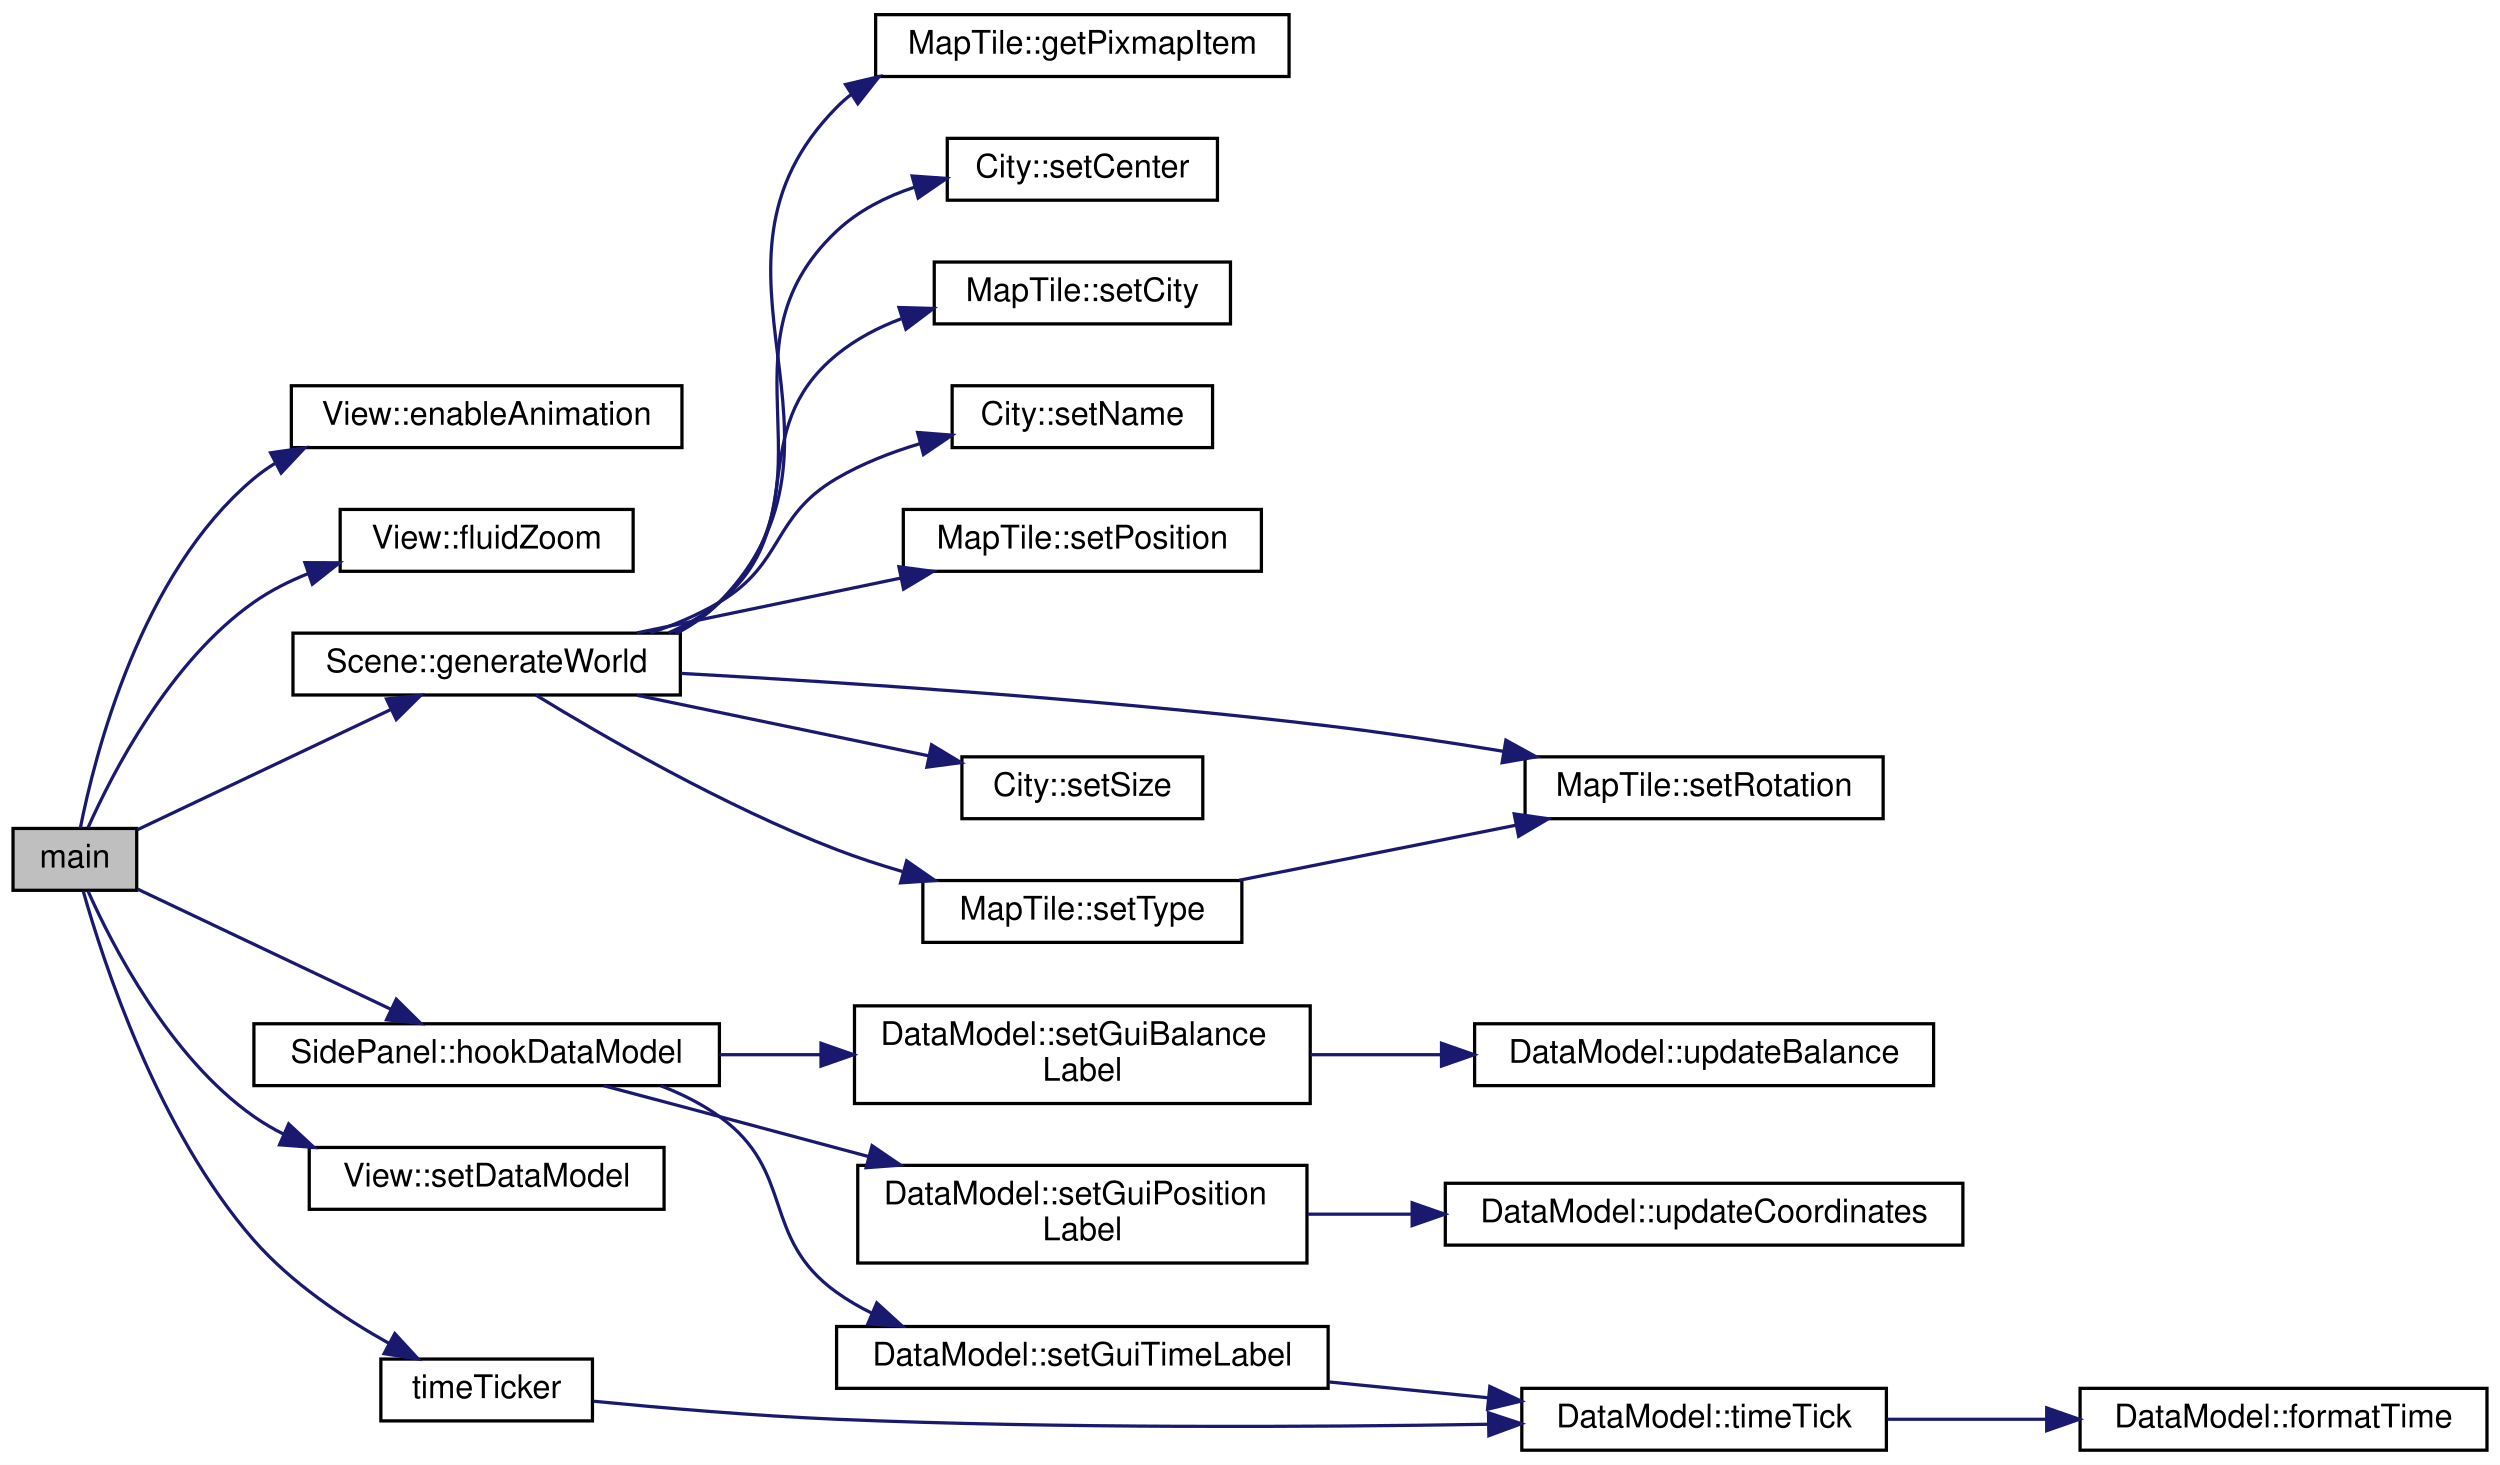
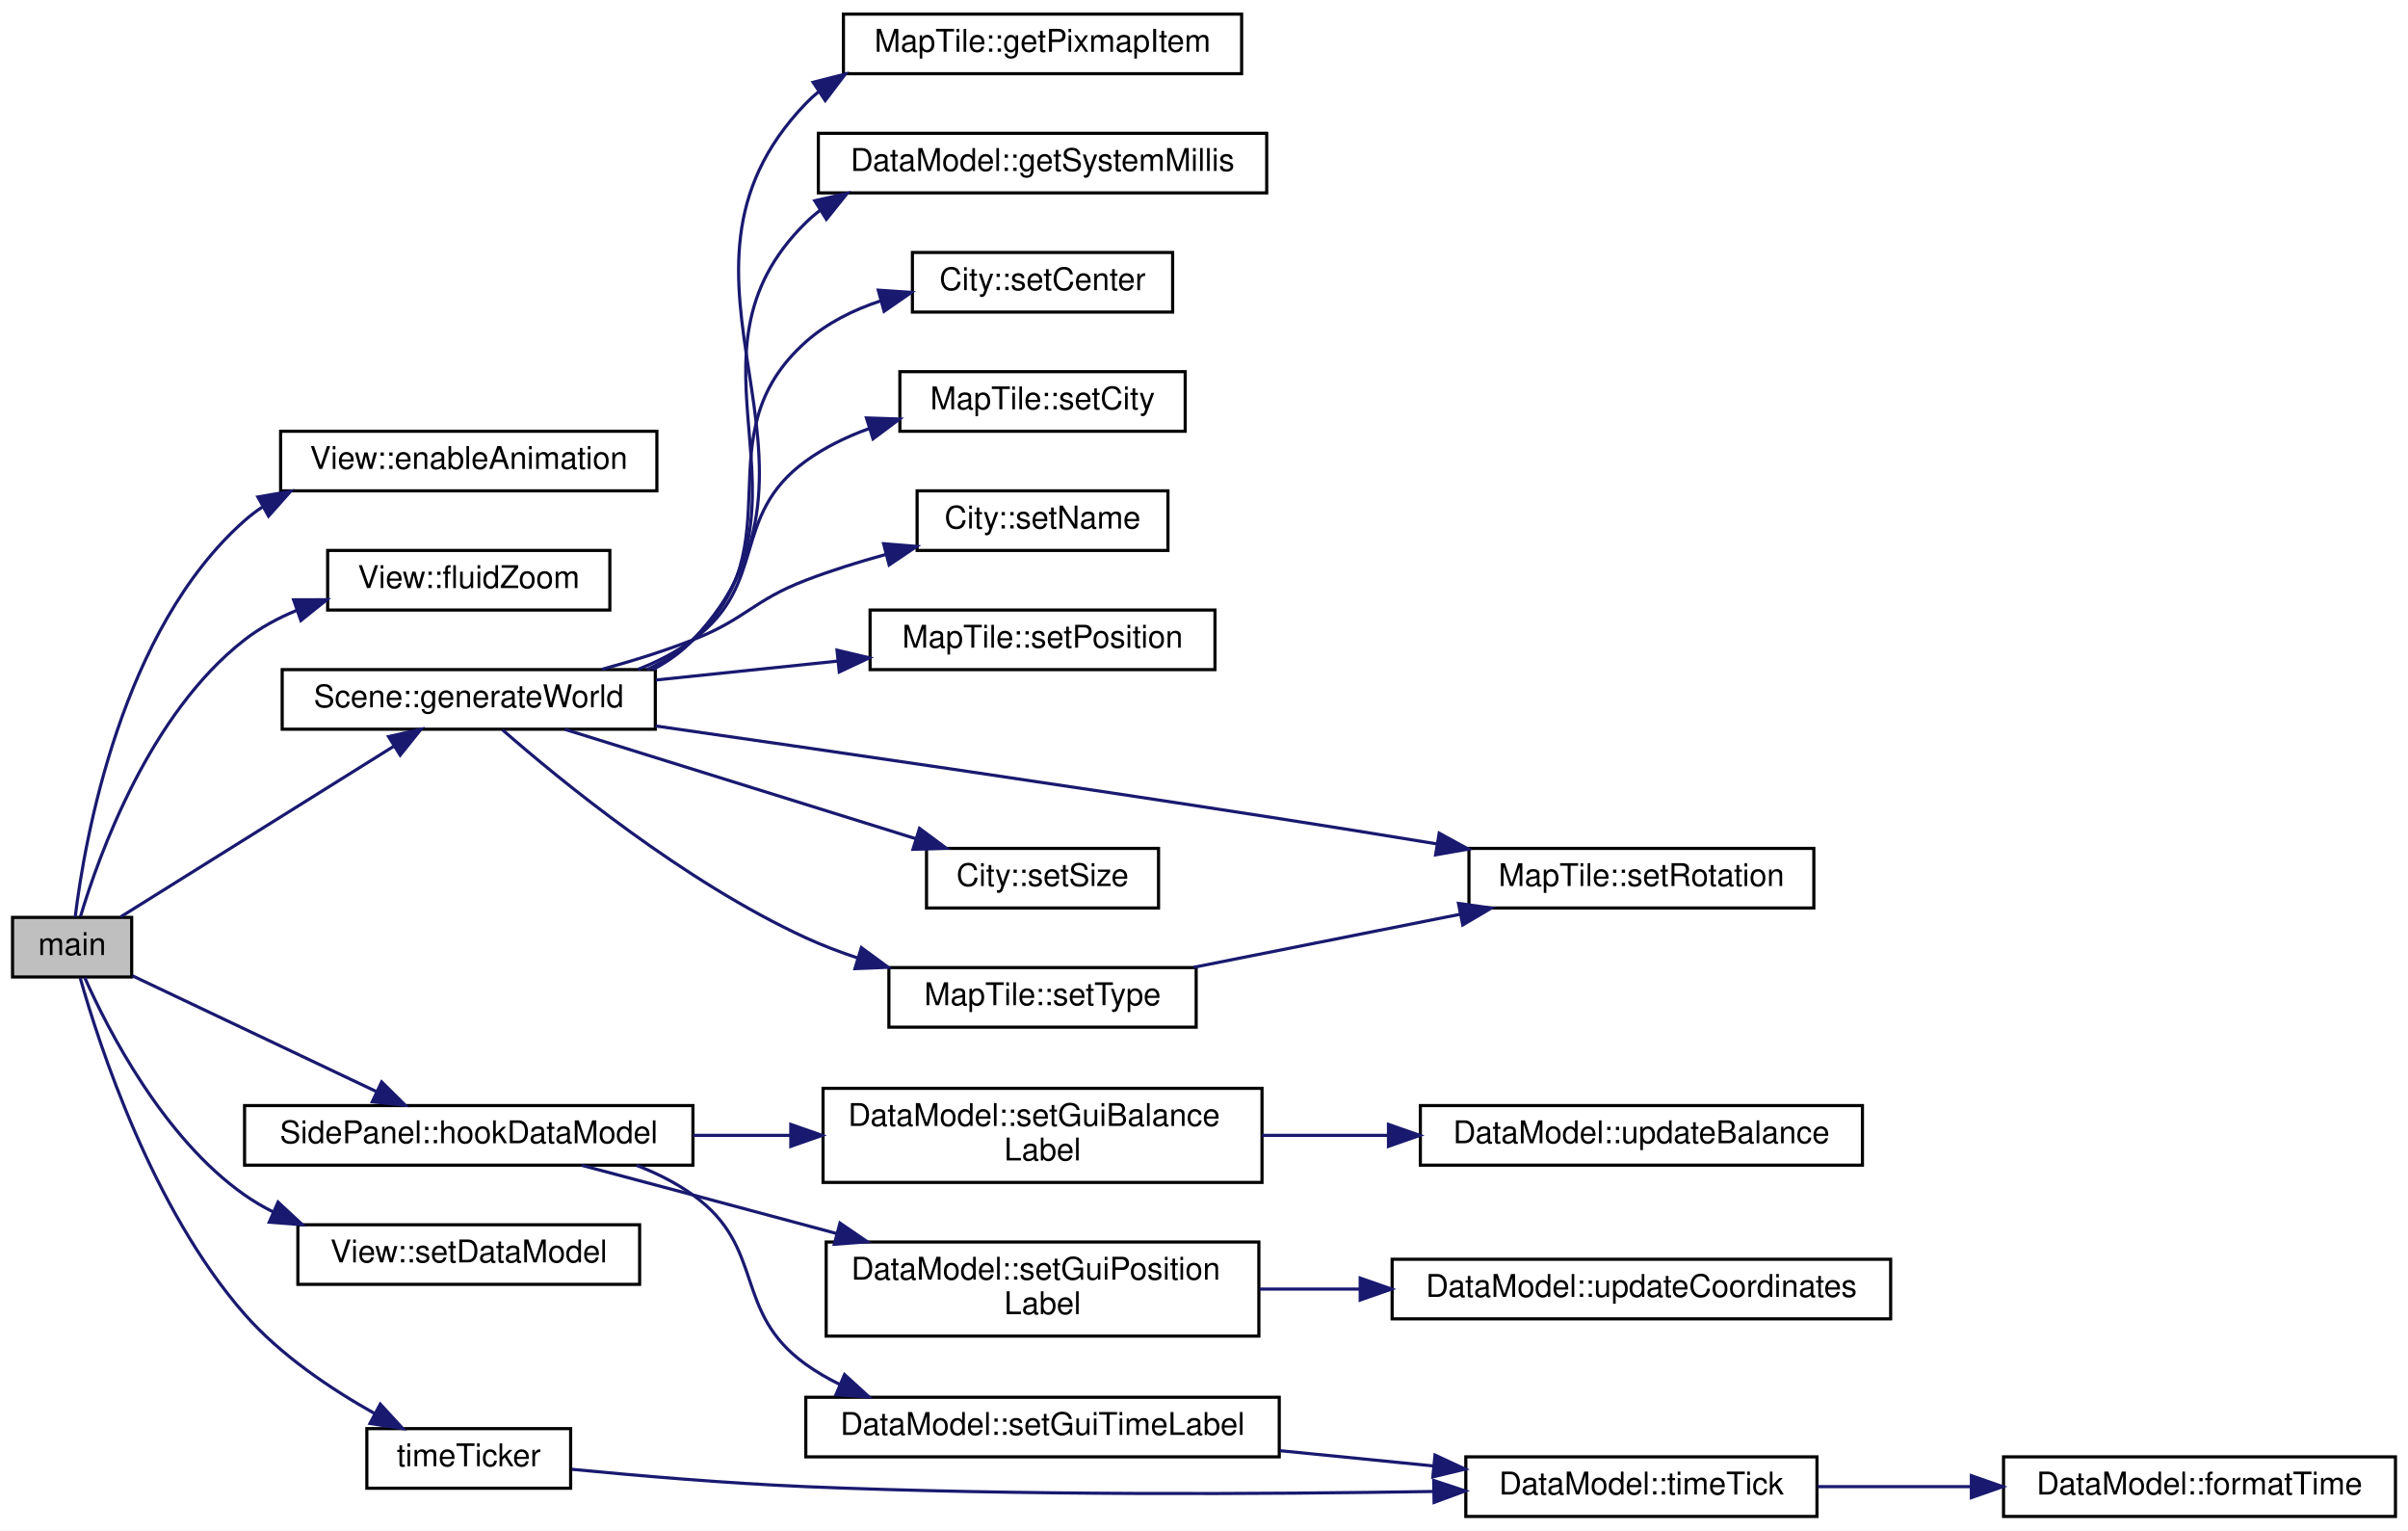
- <svg xmlns="http://www.w3.org/2000/svg" xmlns:xlink="http://www.w3.org/1999/xlink" width="768pt" height="450pt" viewBox="0.00 0.00 768.00 450.00">
-   <g id="graph0" class="graph" transform="scale(1 1) rotate(0) translate(4 446)">
-     <polygon fill="#ffffff" stroke="transparent" points="-4,4 -4,-446 764,-446 764,4 -4,4" />
+ <svg xmlns="http://www.w3.org/2000/svg" xmlns:xlink="http://www.w3.org/1999/xlink" width="768pt" height="488pt" viewBox="0.00 0.00 768.00 488.00">
+   <g id="graph0" class="graph" transform="scale(1 1) rotate(0) translate(4 484)">
+     <polygon fill="#ffffff" stroke="transparent" points="-4,4 -4,-484 764,-484 764,4 -4,4" />
    <g id="node1" class="node">
      <g id="a_node1">
        <a xlink:title="main Startmethode.">
          <polygon fill="#bfbfbf" stroke="#000000" points="0,-172.5 0,-191.5 38,-191.5 38,-172.5 0,-172.5" />
          <text text-anchor="middle" x="19" y="-179.5" font-family="Helvetica,sans-Serif" font-size="10.00" fill="#000000">main</text>
        </a>
      </g>
    </g>
    <g id="node2" class="node">
      <g id="a_node2">
        <a xlink:href="classView.html#a105b23bffbbea3af00bc47fc38a5e98c" target="_top" xlink:title="View::enableAnimation Aktiviert animationen bis zum nächsten Event.">
-           <polygon fill="#ffffff" stroke="#000000" points="85.5,-308.5 85.5,-327.5 205.5,-327.5 205.5,-308.5 85.5,-308.5" />
-           <text text-anchor="middle" x="145.5" y="-315.5" font-family="Helvetica,sans-Serif" font-size="10.00" fill="#000000">View::enableAnimation</text>
+           <polygon fill="#ffffff" stroke="#000000" points="85.5,-327.5 85.5,-346.5 205.5,-346.5 205.5,-327.5 85.5,-327.5" />
+           <text text-anchor="middle" x="145.5" y="-334.5" font-family="Helvetica,sans-Serif" font-size="10.00" fill="#000000">View::enableAnimation</text>
        </a>
      </g>
    </g>
    <g id="edge1" class="edge">
-       <path fill="none" stroke="#191970" d="M20.663,-191.543C25.072,-213.897 39.193,-269.947 74,-299 76.028,-300.692 78.191,-302.236 80.454,-303.642" />
-       <polygon fill="#191970" stroke="#191970" points="79.127,-306.898 89.612,-308.421 82.366,-300.692 79.127,-306.898" />
+       <path fill="none" stroke="#191970" d="M19.973,-191.564C23.021,-216.375 34.664,-283.282 74,-318 75.76,-319.554 77.634,-320.983 79.596,-322.296" />
+       <polygon fill="#191970" stroke="#191970" points="78.242,-325.548 88.683,-327.349 81.644,-319.43 78.242,-325.548" />
    </g>
    <g id="node3" class="node">
      <g id="a_node3">
        <a xlink:href="classView.html#a33de978d43cde59ae344035ebcb60184" target="_top" xlink:title="View::fluidZoom Startet eine Zoom-Animation. Zuvor muss doAnimations=true gesetzt sein....">
-           <polygon fill="#ffffff" stroke="#000000" points="100.5,-270.5 100.5,-289.5 190.5,-289.5 190.5,-270.5 100.5,-270.5" />
-           <text text-anchor="middle" x="145.5" y="-277.5" font-family="Helvetica,sans-Serif" font-size="10.00" fill="#000000">View::fluidZoom</text>
+           <polygon fill="#ffffff" stroke="#000000" points="100.5,-289.5 100.5,-308.5 190.5,-308.5 190.5,-289.5 100.5,-289.5" />
+           <text text-anchor="middle" x="145.5" y="-296.5" font-family="Helvetica,sans-Serif" font-size="10.00" fill="#000000">View::fluidZoom</text>
        </a>
      </g>
    </g>
    <g id="edge2" class="edge">
-       <path fill="none" stroke="#191970" d="M23.015,-191.677C30.482,-208.453 48.133,-242.875 74,-261 79.108,-264.579 84.851,-267.484 90.805,-269.842" />
-       <polygon fill="#191970" stroke="#191970" points="89.677,-273.155 100.272,-273.115 91.964,-266.539 89.677,-273.155" />
+       <path fill="none" stroke="#191970" d="M21.667,-191.765C27.595,-211.57 43.78,-256.568 74,-280 78.996,-283.874 84.713,-286.96 90.691,-289.419" />
+       <polygon fill="#191970" stroke="#191970" points="89.637,-292.758 100.231,-292.789 91.968,-286.158 89.637,-292.758" />
    </g>
    <g id="node4" class="node">
      <g id="a_node4">
        <a xlink:href="classScene.html#a1ef1c0e0972913d4c477ead916cf06b0" target="_top" xlink:title="Scene::generateWorld Diese Methode generiert eine neue Welt.">
-           <polygon fill="#ffffff" stroke="#000000" points="86,-232.5 86,-251.5 205,-251.5 205,-232.5 86,-232.5" />
-           <text text-anchor="middle" x="145.5" y="-239.5" font-family="Helvetica,sans-Serif" font-size="10.00" fill="#000000">Scene::generateWorld</text>
+           <polygon fill="#ffffff" stroke="#000000" points="86,-251.5 86,-270.5 205,-270.5 205,-251.5 86,-251.5" />
+           <text text-anchor="middle" x="145.5" y="-258.5" font-family="Helvetica,sans-Serif" font-size="10.00" fill="#000000">Scene::generateWorld</text>
        </a>
      </g>
    </g>
    <g id="edge3" class="edge">
-       <path fill="none" stroke="#191970" d="M38.213,-191.113C58.867,-200.909 91.958,-216.605 115.933,-227.976" />
-       <polygon fill="#191970" stroke="#191970" points="114.733,-231.28 125.268,-232.404 117.732,-224.956 114.733,-231.28" />
-     </g>
-     <g id="node13" class="node">
-       <g id="a_node13">
+       <path fill="none" stroke="#191970" d="M34.511,-191.687C56.252,-205.264 95.984,-230.077 121.542,-246.038" />
+       <polygon fill="#191970" stroke="#191970" points="119.921,-249.152 130.257,-251.481 123.629,-243.215 119.921,-249.152" />
+     </g>
+     <g id="node14" class="node">
+       <g id="a_node14">
        <a xlink:href="classSidePanel.html#a26f78ad7518003db89a4ec57d63da2e4" target="_top" xlink:title="SidePanel::hookDataModel Verknüpft ein Datenmodell mit der Anzeige. Dadurch können dann Textfelder et...">
          <polygon fill="#ffffff" stroke="#000000" points="74,-112.5 74,-131.5 217,-131.5 217,-112.5 74,-112.5" />
          <text text-anchor="middle" x="145.5" y="-119.5" font-family="Helvetica,sans-Serif" font-size="10.00" fill="#000000">SidePanel::hookDataModel</text>
        </a>
      </g>
    </g>
-     <g id="edge13" class="edge">
+     <g id="edge14" class="edge">
      <path fill="none" stroke="#191970" d="M38.213,-172.887C58.867,-163.091 91.958,-147.395 115.933,-136.024" />
      <polygon fill="#191970" stroke="#191970" points="117.732,-139.044 125.268,-131.596 114.733,-132.72 117.732,-139.044" />
    </g>
-     <g id="node21" class="node">
-       <g id="a_node21">
+     <g id="node22" class="node">
+       <g id="a_node22">
        <a xlink:href="classView.html#a3753656c26f1f7472c5ed8edfe1a1c30" target="_top" xlink:title="View::setDataModel Setzt das Datenmodell. An dieses wird dann kontinuierlich die aktuelle Position we...">
          <polygon fill="#ffffff" stroke="#000000" points="91,-74.5 91,-93.5 200,-93.5 200,-74.5 91,-74.5" />
          <text text-anchor="middle" x="145.5" y="-81.5" font-family="Helvetica,sans-Serif" font-size="10.00" fill="#000000">View::setDataModel</text>
        </a>
      </g>
    </g>
-     <g id="edge21" class="edge">
+     <g id="edge22" class="edge">
      <path fill="none" stroke="#191970" d="M23.015,-172.323C30.482,-155.547 48.133,-121.125 74,-103 76.875,-100.986 79.95,-99.185 83.151,-97.575" />
      <polygon fill="#191970" stroke="#191970" points="84.674,-100.73 92.442,-93.525 81.876,-94.313 84.674,-100.73" />
    </g>
-     <g id="node22" class="node">
-       <g id="a_node22">
+     <g id="node23" class="node">
+       <g id="a_node23">
        <a xlink:href="main_8cpp.html#ad01ac0e0d4b73391ba10338f3ed07976" target="_top" xlink:title=" ">
          <polygon fill="#ffffff" stroke="#000000" points="113,-9.5 113,-28.5 178,-28.5 178,-9.5 113,-9.5" />
          <text text-anchor="middle" x="145.5" y="-16.5" font-family="Helvetica,sans-Serif" font-size="10.00" fill="#000000">timeTicker</text>
        </a>
      </g>
    </g>
-     <g id="edge22" class="edge">
+     <g id="edge23" class="edge">
      <path fill="none" stroke="#191970" d="M21.589,-172.179C27.661,-150.662 44.573,-98.601 74,-65 85.487,-51.883 101.597,-41.078 115.617,-33.242" />
      <polygon fill="#191970" stroke="#191970" points="117.282,-36.322 124.459,-28.528 113.988,-30.145 117.282,-36.322" />
    </g>
    <g id="node5" class="node">
      <g id="a_node5">
        <a xlink:href="classMapTile.html#a04adb2286fb76310bca5f3ecef200c0e" target="_top" xlink:title="MapTile::getPixmapItem Liefert das Pixmap Item.">
-           <polygon fill="#ffffff" stroke="#000000" points="265,-422.5 265,-441.5 392,-441.5 392,-422.5 265,-422.5" />
-           <text text-anchor="middle" x="328.5" y="-429.5" font-family="Helvetica,sans-Serif" font-size="10.00" fill="#000000">MapTile::getPixmapItem</text>
+           <polygon fill="#ffffff" stroke="#000000" points="265,-460.5 265,-479.5 392,-479.5 392,-460.5 265,-460.5" />
+           <text text-anchor="middle" x="328.5" y="-467.5" font-family="Helvetica,sans-Serif" font-size="10.00" fill="#000000">MapTile::getPixmapItem</text>
        </a>
      </g>
    </g>
    <g id="edge4" class="edge">
-       <path fill="none" stroke="#191970" d="M203.971,-251.529C208.785,-254.025 213.238,-257.134 217,-261 265.419,-310.753 204.254,-363.568 253,-413 254.424,-414.444 255.94,-415.783 257.532,-417.026" />
-       <polygon fill="#191970" stroke="#191970" points="255.749,-420.04 266.061,-422.468 259.514,-414.139 255.749,-420.04" />
+       <path fill="none" stroke="#191970" d="M204.415,-270.612C209.077,-273.097 213.375,-276.18 217,-280 270.465,-336.334 199.164,-395.02 253,-451 254.256,-452.306 255.588,-453.527 256.983,-454.669" />
+       <polygon fill="#191970" stroke="#191970" points="255.33,-457.772 265.599,-460.378 259.196,-451.937 255.33,-457.772" />
    </g>
    <g id="node6" class="node">
      <g id="a_node6">
+         <a xlink:href="classDataModel.html#a8cf95a63afc8d4cd4384762077ba1ba1" target="_top" xlink:title="DataModel::getSystemMillis Gibt die Zahl der Millsekunden seit 1970 zurück.">
+           <polygon fill="#ffffff" stroke="#000000" points="257,-422.5 257,-441.5 400,-441.5 400,-422.5 257,-422.5" />
+           <text text-anchor="middle" x="328.5" y="-429.5" font-family="Helvetica,sans-Serif" font-size="10.00" fill="#000000">DataModel::getSystemMillis</text>
+         </a>
+       </g>
+     </g>
+     <g id="edge5" class="edge">
+       <path fill="none" stroke="#191970" d="M203.843,-270.656C208.684,-273.126 213.177,-276.194 217,-280 260.402,-323.202 209.314,-370.085 253,-413 254.446,-414.421 255.982,-415.74 257.593,-416.966" />
+       <polygon fill="#191970" stroke="#191970" points="255.856,-420.007 266.191,-422.339 259.565,-414.071 255.856,-420.007" />
+     </g>
+     <g id="node7" class="node">
+       <g id="a_node7">
        <a xlink:href="classCity.html#aa386d95c7f928b239bc4973ce816106d" target="_top" xlink:title="City::setCenter Setzt den Mittelpunkt der Stadt.">
          <polygon fill="#ffffff" stroke="#000000" points="287,-384.5 287,-403.5 370,-403.5 370,-384.5 287,-384.5" />
          <text text-anchor="middle" x="328.5" y="-391.5" font-family="Helvetica,sans-Serif" font-size="10.00" fill="#000000">City::setCenter</text>
        </a>
      </g>
    </g>
-     <g id="edge5" class="edge">
-       <path fill="none" stroke="#191970" d="M203.33,-251.651C208.336,-254.117 213.006,-257.186 217,-261 255.428,-297.694 214.331,-338.56 253,-375 259.718,-381.331 268.226,-385.636 277.089,-388.546" />
-       <polygon fill="#191970" stroke="#191970" points="276.211,-391.934 286.779,-391.186 278.05,-385.18 276.211,-391.934" />
-     </g>
-     <g id="node7" class="node">
-       <g id="a_node7">
+     <g id="edge6" class="edge">
+       <path fill="none" stroke="#191970" d="M202.404,-270.553C207.717,-273.03 212.709,-276.128 217,-280 250.521,-310.25 219.28,-344.972 253,-375 259.747,-381.009 268.118,-385.175 276.805,-388.051" />
+       <polygon fill="#191970" stroke="#191970" points="276.107,-391.489 286.678,-390.78 277.972,-384.742 276.107,-391.489" />
+     </g>
+     <g id="node8" class="node">
+       <g id="a_node8">
        <a xlink:href="classMapTile.html#a95eefbf7247ae6adef4aaee0a35eaa4f" target="_top" xlink:title="MapTile::setCity.">
          <polygon fill="#ffffff" stroke="#000000" points="283,-346.5 283,-365.5 374,-365.5 374,-346.5 283,-346.5" />
          <text text-anchor="middle" x="328.5" y="-353.5" font-family="Helvetica,sans-Serif" font-size="10.00" fill="#000000">MapTile::setCity</text>
        </a>
      </g>
    </g>
-     <g id="edge6" class="edge">
-       <path fill="none" stroke="#191970" d="M201.377,-251.593C207.014,-254.054 212.36,-257.139 217,-261 245.729,-284.908 224.114,-313.282 253,-337 258.817,-341.776 265.676,-345.374 272.848,-348.079" />
-       <polygon fill="#191970" stroke="#191970" points="272.164,-351.535 282.754,-351.243 274.293,-344.866 272.164,-351.535" />
-     </g>
-     <g id="node8" class="node">
-       <g id="a_node8">
+     <g id="edge7" class="edge">
+       <path fill="none" stroke="#191970" d="M199.462,-270.577C205.708,-273.035 211.721,-276.122 217,-280 241.147,-297.74 228.736,-319.42 253,-337 259.02,-341.362 265.938,-344.726 273.091,-347.321" />
+       <polygon fill="#191970" stroke="#191970" points="272.338,-350.753 282.927,-350.403 274.431,-344.073 272.338,-350.753" />
+     </g>
+     <g id="node9" class="node">
+       <g id="a_node9">
        <a xlink:href="classCity.html#a198b26b45e0b52f27a18b3631db5070c" target="_top" xlink:title="City::setName Setzt den Namen der Stadt.">
          <polygon fill="#ffffff" stroke="#000000" points="288.5,-308.5 288.5,-327.5 368.5,-327.5 368.5,-308.5 288.5,-308.5" />
          <text text-anchor="middle" x="328.5" y="-315.5" font-family="Helvetica,sans-Serif" font-size="10.00" fill="#000000">City::setName</text>
        </a>
      </g>
    </g>
-     <g id="edge7" class="edge">
-       <path fill="none" stroke="#191970" d="M195.783,-251.561C203.175,-254.034 210.485,-257.129 217,-261 237.001,-272.883 232.921,-287.25 253,-299 260.798,-303.563 269.671,-307.039 278.526,-309.684" />
-       <polygon fill="#191970" stroke="#191970" points="277.894,-313.137 288.458,-312.331 279.696,-306.373 277.894,-313.137" />
-     </g>
-     <g id="node9" class="node">
-       <g id="a_node9">
+     <g id="edge8" class="edge">
+       <path fill="none" stroke="#191970" d="M187.976,-270.596C197.65,-273.245 207.789,-276.399 217,-280 233.85,-286.587 236.107,-292.524 253,-299 261.073,-302.095 269.826,-304.83 278.415,-307.191" />
+       <polygon fill="#191970" stroke="#191970" points="277.811,-310.65 288.371,-309.79 279.579,-303.877 277.811,-310.65" />
+     </g>
+     <g id="node10" class="node">
+       <g id="a_node10">
        <a xlink:href="classMapTile.html#a954bfbd36f8055157616c38392a0ceef" target="_top" xlink:title="MapTile::setPosition Setzt die Position der Kachel. (In Pixeln)">
          <polygon fill="#ffffff" stroke="#000000" points="273.5,-270.5 273.5,-289.5 383.5,-289.5 383.5,-270.5 273.5,-270.5" />
          <text text-anchor="middle" x="328.5" y="-277.5" font-family="Helvetica,sans-Serif" font-size="10.00" fill="#000000">MapTile::setPosition</text>
        </a>
      </g>
    </g>
-     <g id="edge8" class="edge">
-       <path fill="none" stroke="#191970" d="M191.679,-251.589C216.263,-256.694 246.686,-263.011 272.598,-268.392" />
-       <polygon fill="#191970" stroke="#191970" points="272.151,-271.874 282.653,-270.48 273.574,-265.02 272.151,-271.874" />
-     </g>
-     <g id="node10" class="node">
-       <g id="a_node10">
+     <g id="edge9" class="edge">
+       <path fill="none" stroke="#191970" d="M205.168,-267.195C223.734,-269.123 244.299,-271.258 263.228,-273.223" />
+       <polygon fill="#191970" stroke="#191970" points="262.946,-276.712 273.254,-274.264 263.669,-269.75 262.946,-276.712" />
+     </g>
+     <g id="node11" class="node">
+       <g id="a_node11">
        <a xlink:href="classMapTile.html#a57b8310cfe045dc6a8e0c3c25fe9fc52" target="_top" xlink:title="MapTile::setRotation Hilfsfunktion zur Rotation im Quadrat.">
          <polygon fill="#ffffff" stroke="#000000" points="464.5,-194.5 464.5,-213.5 574.5,-213.5 574.5,-194.5 464.5,-194.5" />
          <text text-anchor="middle" x="519.5" y="-201.5" font-family="Helvetica,sans-Serif" font-size="10.00" fill="#000000">MapTile::setRotation</text>
        </a>
      </g>
    </g>
-     <g id="edge9" class="edge">
-       <path fill="none" stroke="#191970" d="M205.195,-239.134C257.682,-236.252 336.078,-231.066 404,-223 421.544,-220.917 440.492,-218.057 457.868,-215.189" />
-       <polygon fill="#191970" stroke="#191970" points="458.612,-218.613 467.894,-213.505 457.453,-211.709 458.612,-218.613" />
-     </g>
-     <g id="node11" class="node">
-       <g id="a_node11">
+     <g id="edge10" class="edge">
+       <path fill="none" stroke="#191970" d="M205.094,-252.534C257.515,-245.017 335.873,-233.61 404,-223 420.296,-220.462 437.867,-217.624 454.268,-214.931" />
+       <polygon fill="#191970" stroke="#191970" points="455.008,-218.356 464.306,-213.276 453.87,-211.449 455.008,-218.356" />
+     </g>
+     <g id="node12" class="node">
+       <g id="a_node12">
        <a xlink:href="classCity.html#ac4ff08b2faa48f34b8ffbff37f4b0621" target="_top" xlink:title="City::setSize Gibt die Größe der Stadt zurück (Anzahl der Gebäude)">
          <polygon fill="#ffffff" stroke="#000000" points="291.5,-194.5 291.5,-213.5 365.5,-213.5 365.5,-194.5 291.5,-194.5" />
          <text text-anchor="middle" x="328.5" y="-201.5" font-family="Helvetica,sans-Serif" font-size="10.00" fill="#000000">City::setSize</text>
        </a>
      </g>
    </g>
-     <g id="edge10" class="edge">
-       <path fill="none" stroke="#191970" d="M191.679,-232.411C219.121,-226.713 253.839,-219.503 281.435,-213.773" />
-       <polygon fill="#191970" stroke="#191970" points="282.174,-217.194 291.253,-211.734 280.751,-210.341 282.174,-217.194" />
-     </g>
-     <g id="node12" class="node">
-       <g id="a_node12">
+     <g id="edge11" class="edge">
+       <path fill="none" stroke="#191970" d="M176.13,-251.459C206.876,-241.883 254.403,-227.079 288.194,-216.554" />
+       <polygon fill="#191970" stroke="#191970" points="289.263,-219.887 297.77,-213.572 287.182,-213.204 289.263,-219.887" />
+     </g>
+     <g id="node13" class="node">
+       <g id="a_node13">
        <a xlink:href="classMapTile.html#a6f6c6e03095e0f1ed503dd30f499793c" target="_top" xlink:title="MapTile::setType Setzt den Typ der Kachel.">
          <polygon fill="#ffffff" stroke="#000000" points="279.5,-156.5 279.5,-175.5 377.5,-175.5 377.5,-156.5 279.5,-156.5" />
          <text text-anchor="middle" x="328.5" y="-163.5" font-family="Helvetica,sans-Serif" font-size="10.00" fill="#000000">MapTile::setType</text>
        </a>
      </g>
    </g>
-     <g id="edge11" class="edge">
-       <path fill="none" stroke="#191970" d="M160.613,-232.476C180.93,-220.031 218.494,-198.266 253,-185 259.442,-182.523 266.318,-180.279 273.199,-178.272" />
-       <polygon fill="#191970" stroke="#191970" points="274.524,-181.537 283.232,-175.503 272.662,-174.79 274.524,-181.537" />
-     </g>
    <g id="edge12" class="edge">
+       <path fill="none" stroke="#191970" d="M156.256,-251.304C174.706,-235.177 214.167,-202.855 253,-185 258.271,-182.577 263.897,-180.431 269.61,-178.54" />
+       <polygon fill="#191970" stroke="#191970" points="270.721,-181.86 279.262,-175.591 268.675,-175.166 270.721,-181.86" />
+     </g>
+     <g id="edge13" class="edge">
      <path fill="none" stroke="#191970" d="M376.697,-175.589C402.47,-180.716 434.391,-187.067 461.512,-192.463" />
      <polygon fill="#191970" stroke="#191970" points="461.159,-195.961 471.649,-194.48 462.524,-189.096 461.159,-195.961" />
    </g>
-     <g id="node14" class="node">
-       <g id="a_node14">
+     <g id="node15" class="node">
+       <g id="a_node15">
        <a xlink:href="classDataModel.html#aa43618b4473a997594d2f971f3e50874" target="_top" xlink:title="DataModel::setGuiBalanceLabel Setzt das Label in welchem der Kontostand dargestellt wird.">
          <polygon fill="#ffffff" stroke="#000000" points="258.5,-107 258.5,-137 398.5,-137 398.5,-107 258.5,-107" />
          <text text-anchor="start" x="266.5" y="-125" font-family="Helvetica,sans-Serif" font-size="10.00" fill="#000000">DataModel::setGuiBalance</text>
          <text text-anchor="middle" x="328.5" y="-114" font-family="Helvetica,sans-Serif" font-size="10.00" fill="#000000">Label</text>
        </a>
      </g>
    </g>
-     <g id="edge14" class="edge">
+     <g id="edge15" class="edge">
      <path fill="none" stroke="#191970" d="M217.039,-122C227.189,-122 237.683,-122 247.989,-122" />
      <polygon fill="#191970" stroke="#191970" points="248.212,-125.5 258.212,-122 248.212,-118.5 248.212,-125.5" />
    </g>
-     <g id="node16" class="node">
-       <g id="a_node16">
+     <g id="node17" class="node">
+       <g id="a_node17">
        <a xlink:href="classDataModel.html#aacb6a19e48624b83281db172ef01ef4f" target="_top" xlink:title="DataModel::setGuiTimeLabel Setzt das Label in welchem die Koordinate dargestellt wird.">
          <polygon fill="#ffffff" stroke="#000000" points="259.5,-58 259.5,-88 397.5,-88 397.5,-58 259.5,-58" />
          <text text-anchor="start" x="267.5" y="-76" font-family="Helvetica,sans-Serif" font-size="10.00" fill="#000000">DataModel::setGuiPosition</text>
          <text text-anchor="middle" x="328.5" y="-65" font-family="Helvetica,sans-Serif" font-size="10.00" fill="#000000">Label</text>
        </a>
      </g>
    </g>
-     <g id="edge16" class="edge">
+     <g id="edge17" class="edge">
      <path fill="none" stroke="#191970" d="M181.513,-112.453C192.869,-109.437 205.46,-106.086 217,-103 231.853,-99.028 247.815,-94.744 262.888,-90.69" />
      <polygon fill="#191970" stroke="#191970" points="263.896,-94.043 272.644,-88.065 262.078,-87.283 263.896,-94.043" />
    </g>
-     <g id="node18" class="node">
-       <g id="a_node18">
+     <g id="node19" class="node">
+       <g id="a_node19">
        <a xlink:href="classDataModel.html#ab74444c84fdf3bd06ba46c80463dfe5b" target="_top" xlink:title="DataModel::setGuiTimeLabel Setzt das Label in welchem die Zeit dargestellt wird.">
          <polygon fill="#ffffff" stroke="#000000" points="253,-19.5 253,-38.5 404,-38.5 404,-19.5 253,-19.5" />
          <text text-anchor="middle" x="328.5" y="-26.5" font-family="Helvetica,sans-Serif" font-size="10.00" fill="#000000">DataModel::setGuiTimeLabel</text>
        </a>
      </g>
    </g>
-     <g id="edge18" class="edge">
+     <g id="edge19" class="edge">
      <path fill="none" stroke="#191970" d="M199.002,-112.439C205.394,-109.98 211.569,-106.888 217,-103 240.455,-86.211 229.539,-65.78 253,-49 256.412,-46.56 260.102,-44.417 263.953,-42.536" />
      <polygon fill="#191970" stroke="#191970" points="265.35,-45.745 273.176,-38.603 262.604,-39.306 265.35,-45.745" />
    </g>
-     <g id="node15" class="node">
-       <g id="a_node15">
+     <g id="node16" class="node">
+       <g id="a_node16">
        <a xlink:href="classDataModel.html#abc9c6c796348870e45fda933739585d5" target="_top" xlink:title="DataModel::updateBalance Aktualisiert den Kontostand. Auch in Anzeigen etc.">
          <polygon fill="#ffffff" stroke="#000000" points="449,-112.5 449,-131.5 590,-131.5 590,-112.5 449,-112.5" />
          <text text-anchor="middle" x="519.5" y="-119.5" font-family="Helvetica,sans-Serif" font-size="10.00" fill="#000000">DataModel::updateBalance</text>
        </a>
      </g>
    </g>
-     <g id="edge15" class="edge">
+     <g id="edge16" class="edge">
      <path fill="none" stroke="#191970" d="M398.537,-122C411.602,-122 425.354,-122 438.712,-122" />
      <polygon fill="#191970" stroke="#191970" points="438.832,-125.5 448.832,-122 438.832,-118.5 438.832,-125.5" />
    </g>
-     <g id="node17" class="node">
-       <g id="a_node17">
+     <g id="node18" class="node">
+       <g id="a_node18">
        <a xlink:href="classDataModel.html#a2dcc97fd7387151077bcb3794b1614af" target="_top" xlink:title="DataModel::updateCoordinates Aktualisiert die Koordinaten des fokussierten Quadrantens.">
          <polygon fill="#ffffff" stroke="#000000" points="440,-63.5 440,-82.5 599,-82.5 599,-63.5 440,-63.5" />
          <text text-anchor="middle" x="519.5" y="-70.5" font-family="Helvetica,sans-Serif" font-size="10.00" fill="#000000">DataModel::updateCoordinates</text>
        </a>
      </g>
    </g>
-     <g id="edge17" class="edge">
+     <g id="edge18" class="edge">
      <path fill="none" stroke="#191970" d="M397.725,-73C408.081,-73 418.884,-73 429.592,-73" />
      <polygon fill="#191970" stroke="#191970" points="429.813,-76.5 439.813,-73 429.813,-69.5 429.813,-76.5" />
    </g>
-     <g id="node19" class="node">
-       <g id="a_node19">
+     <g id="node20" class="node">
+       <g id="a_node20">
        <a xlink:href="classDataModel.html#a0c605d45cde1e17a0611c004732ac6ee" target="_top" xlink:title="DataModel::timeTick Wird aufgerufen wenn eine Zeiteinheit verstrichen ist. Erhöht den Timecode.">
          <polygon fill="#ffffff" stroke="#000000" points="463.5,-.5 463.5,-19.5 575.5,-19.5 575.5,-.5 463.5,-.5" />
          <text text-anchor="middle" x="519.5" y="-7.5" font-family="Helvetica,sans-Serif" font-size="10.00" fill="#000000">DataModel::timeTick</text>
        </a>
      </g>
    </g>
-     <g id="edge19" class="edge">
+     <g id="edge20" class="edge">
      <path fill="none" stroke="#191970" d="M404.263,-21.463C420.41,-19.857 437.345,-18.172 453.11,-16.604" />
      <polygon fill="#191970" stroke="#191970" points="453.676,-20.065 463.281,-15.592 452.983,-13.1 453.676,-20.065" />
    </g>
-     <g id="node20" class="node">
-       <g id="a_node20">
+     <g id="node21" class="node">
+       <g id="a_node21">
        <a xlink:href="classDataModel.html#a0f0049332a55bb6de5bd2d0d53f3b93f" target="_top" xlink:title="DataModel::formatTime Formattiert einen Timecode als String.">
          <polygon fill="#ffffff" stroke="#000000" points="635,-.5 635,-19.5 760,-19.5 760,-.5 635,-.5" />
          <text text-anchor="middle" x="697.5" y="-7.5" font-family="Helvetica,sans-Serif" font-size="10.00" fill="#000000">DataModel::formatTime</text>
        </a>
      </g>
    </g>
-     <g id="edge20" class="edge">
+     <g id="edge21" class="edge">
      <path fill="none" stroke="#191970" d="M575.82,-10C591.34,-10 608.399,-10 624.707,-10" />
      <polygon fill="#191970" stroke="#191970" points="624.744,-13.5 634.744,-10 624.744,-6.5 624.744,-13.5" />
    </g>
-     <g id="edge23" class="edge">
+     <g id="edge24" class="edge">
      <path fill="none" stroke="#191970" d="M178.389,-15.53C199.648,-13.465 227.926,-11.048 253,-10 321.182,-7.151 399.262,-7.585 453.202,-8.464" />
      <polygon fill="#191970" stroke="#191970" points="453.262,-11.966 463.321,-8.639 453.383,-4.967 453.262,-11.966" />
    </g>
  </g>
</svg>
